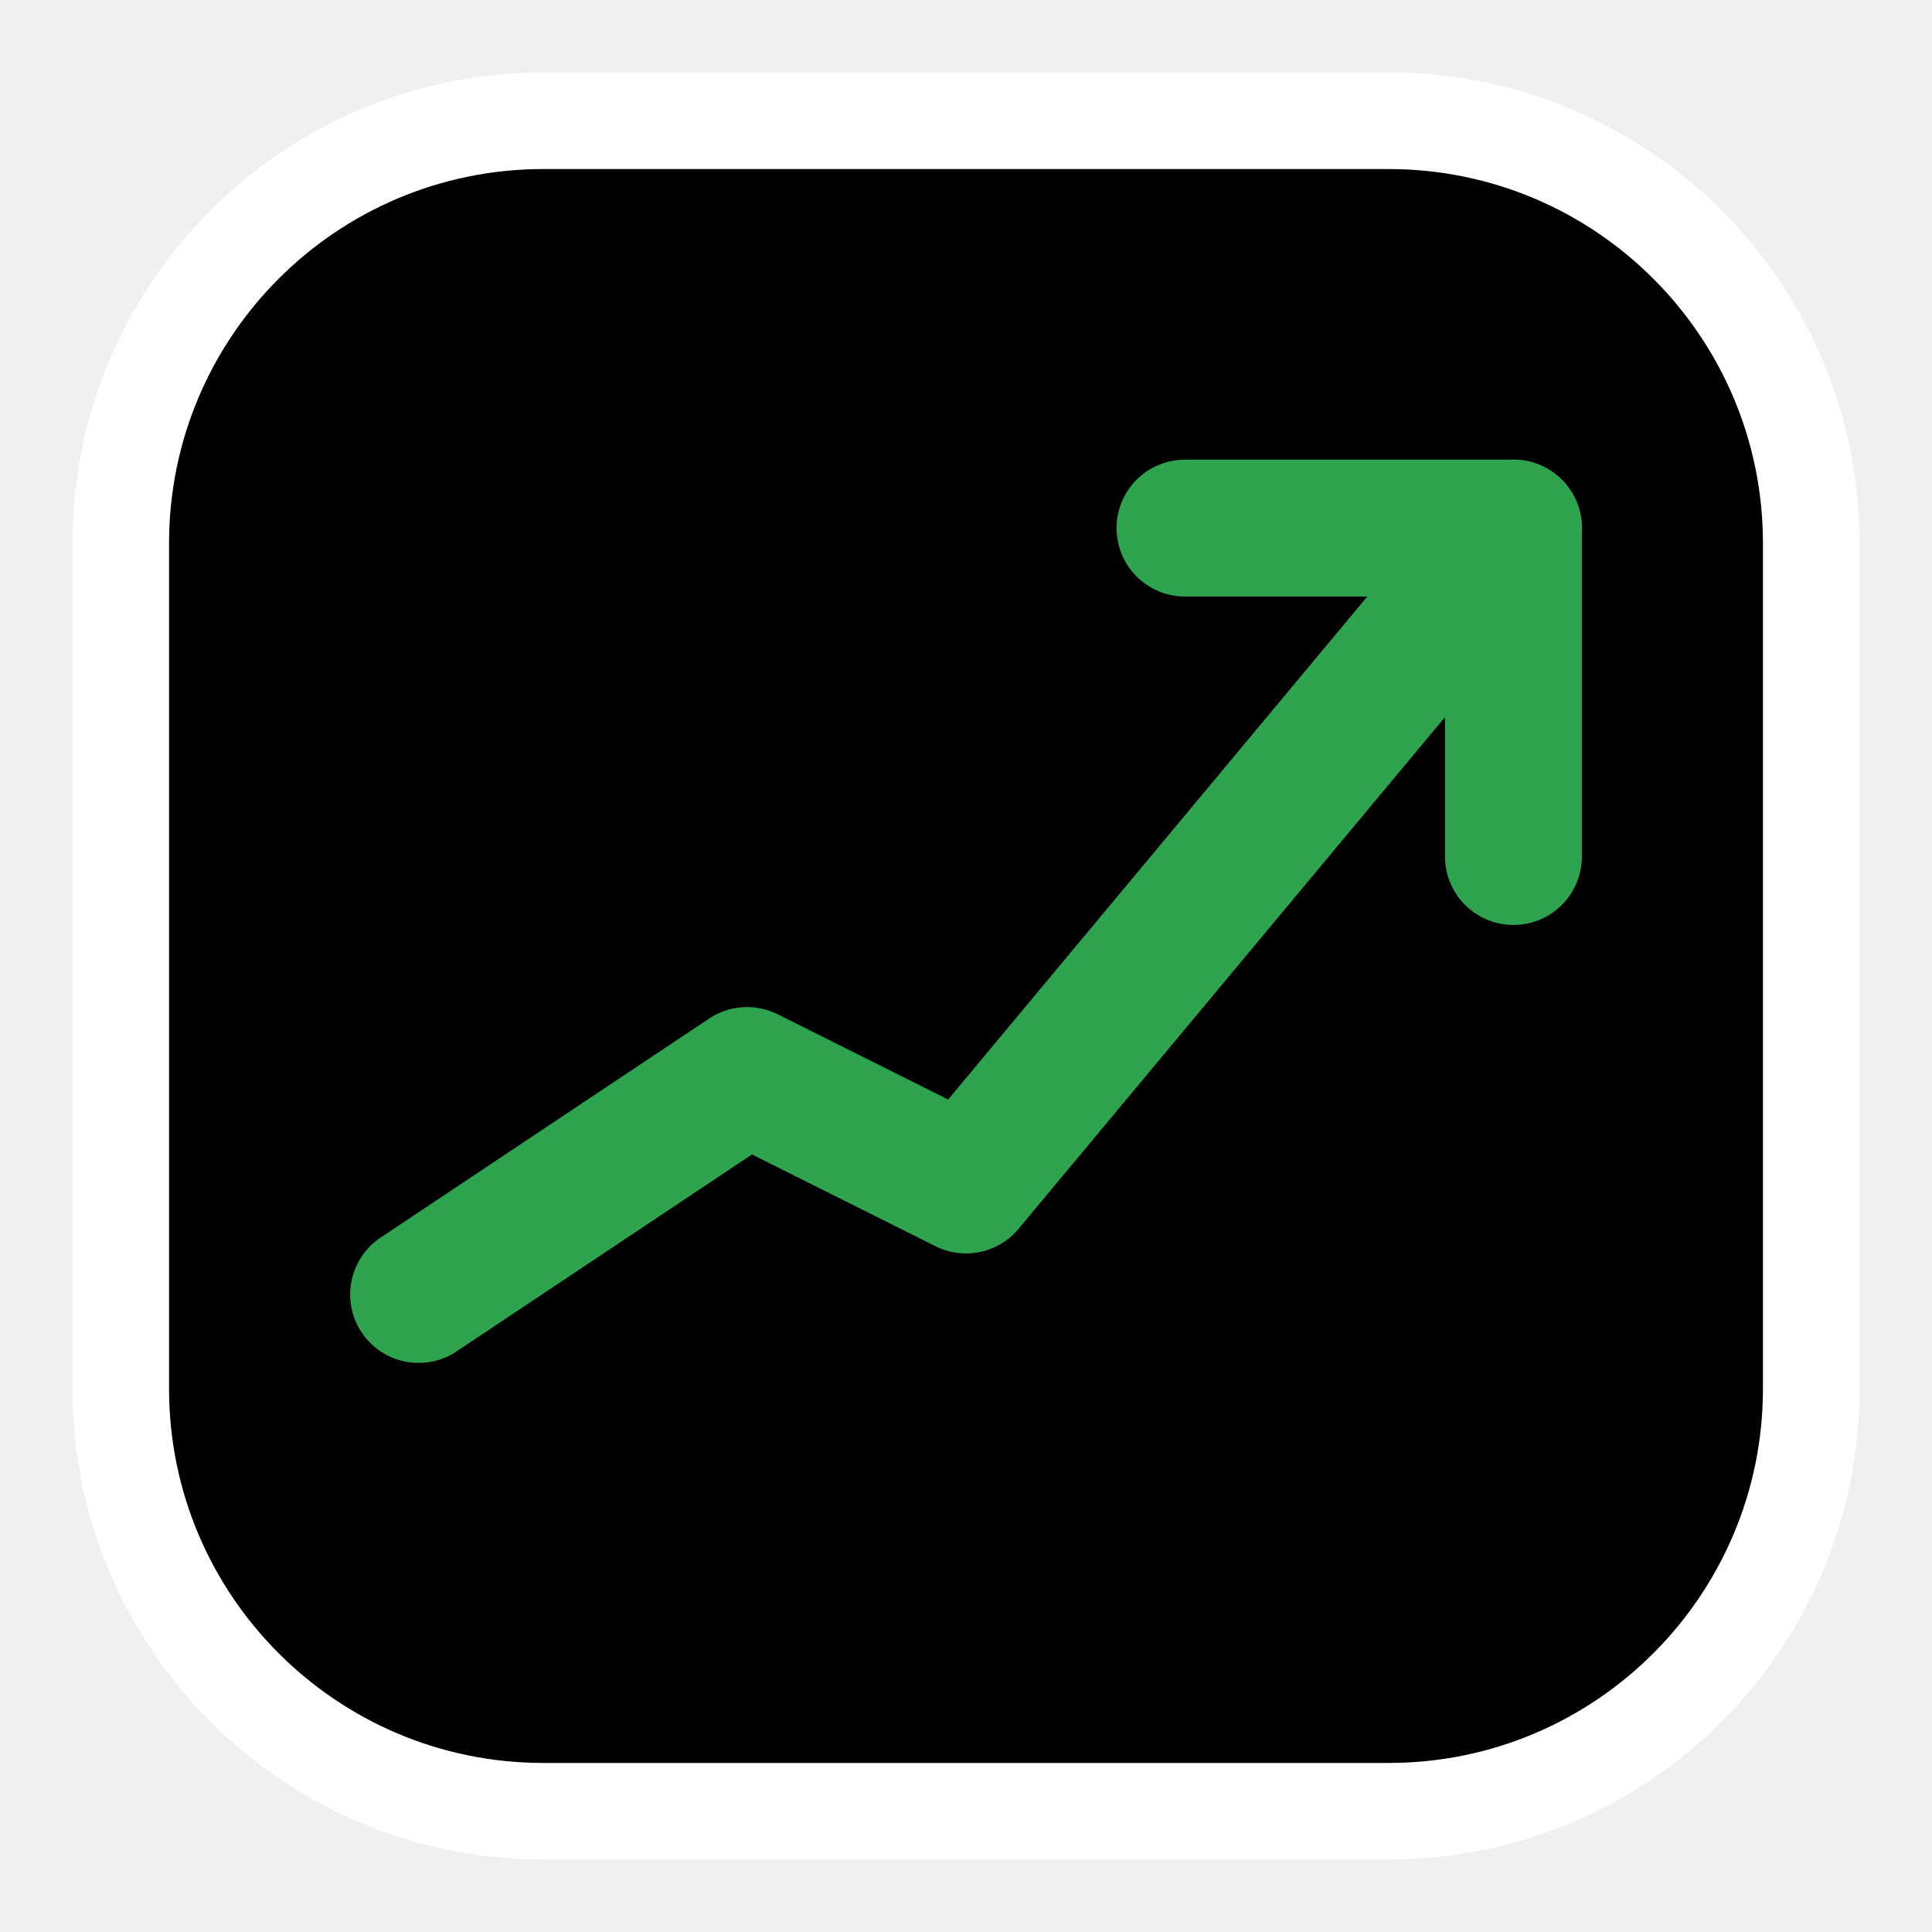
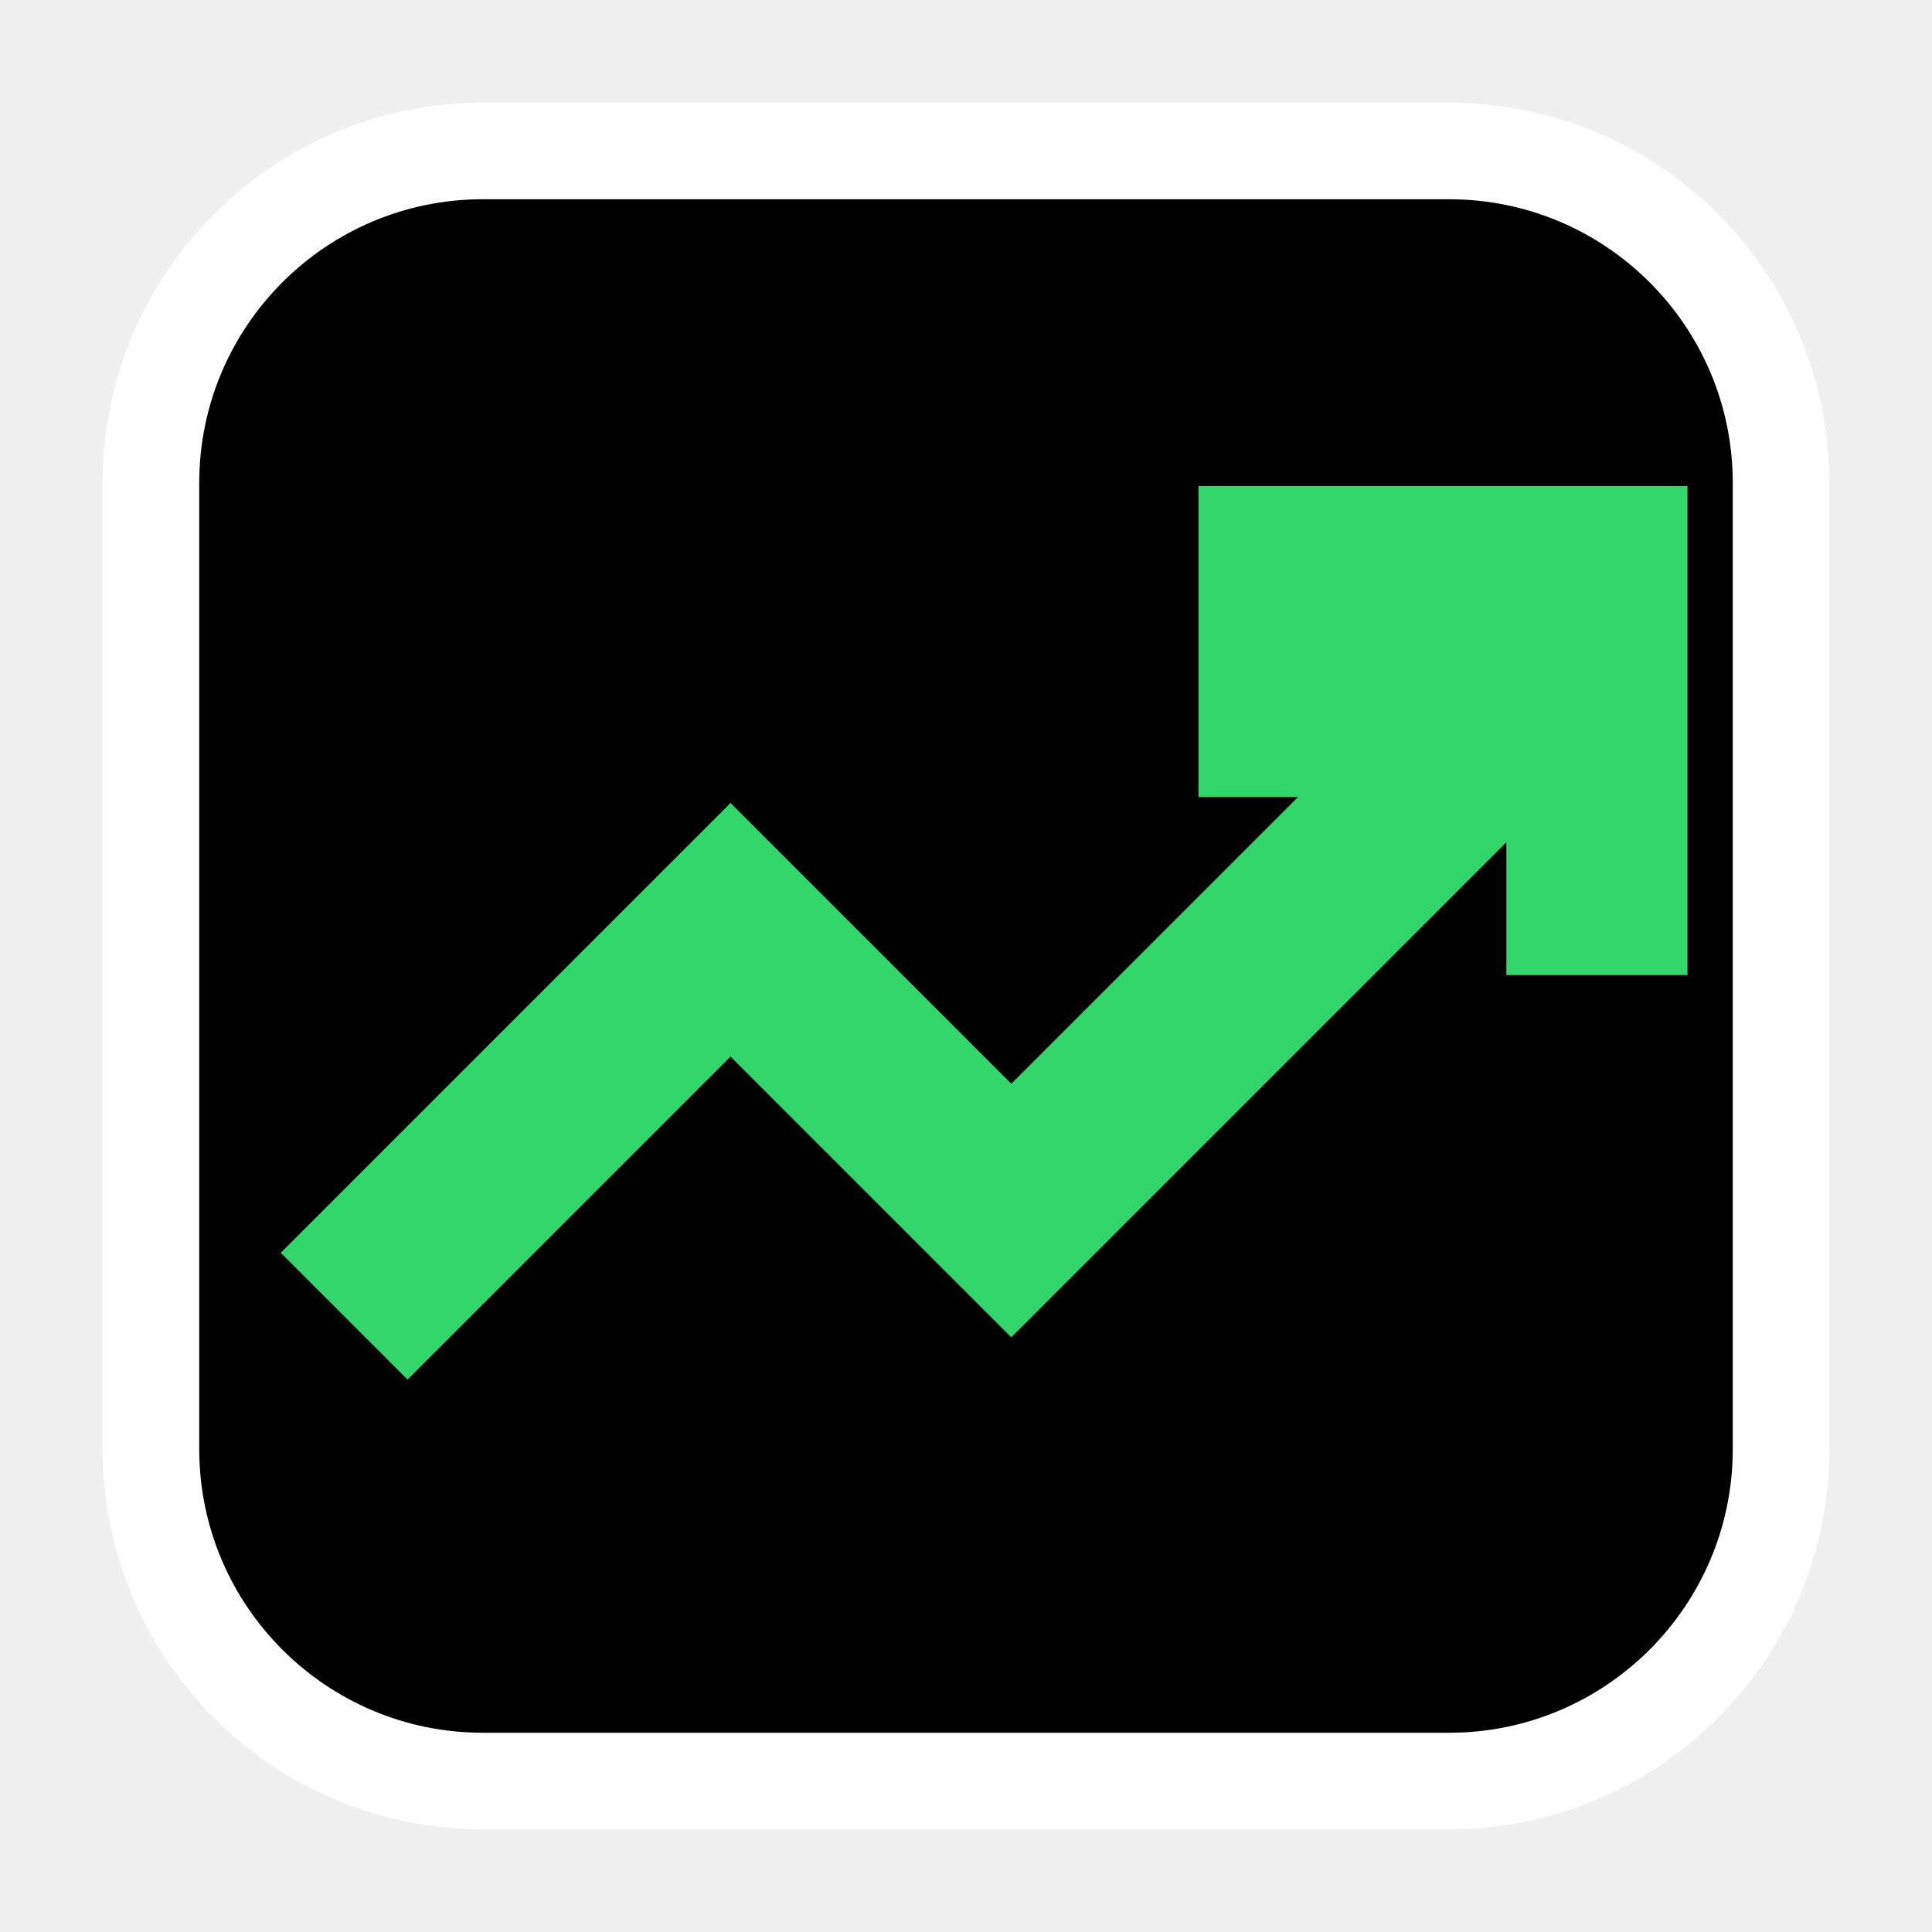
- <svg xmlns="http://www.w3.org/2000/svg" viewBox="0 0 32 32">
-   <rect x="2" y="2" width="28" height="28" rx="7" fill="#000000" stroke="#ffffff" stroke-width="1.6" />
-   <g transform="translate(5.12 5.12) scale(0.9067)">
-     <polyline points="2,18 8,14 12,16 22,4" stroke="#2ea44f" stroke-width="2.5" stroke-linecap="round" stroke-linejoin="round" fill="none" />
-     <polyline points="16,4 22,4 22,10" stroke="#2ea44f" stroke-width="2.5" stroke-linecap="round" stroke-linejoin="round" fill="none" />
-   </g>
+ <svg xmlns="http://www.w3.org/2000/svg" viewBox="0 0 64 64">
+   <rect x="5" y="5" width="54" height="54" rx="11" fill="#000000" />
+   <path fill="#32d66b" d="M13.5 45.7 9.3 41.5 24.2 26.6 33.5 35.9 49.7 19.7 53.9 23.9 33.5 44.3 24.2 35z" />
+   <path fill="#32d66b" d="M39.7 16.1h16.2v16.2h-6v-5.9H39.7z" />
+   <rect x="5" y="5" width="54" height="54" rx="11" fill="none" stroke="white" stroke-width="3.2" />
</svg>
